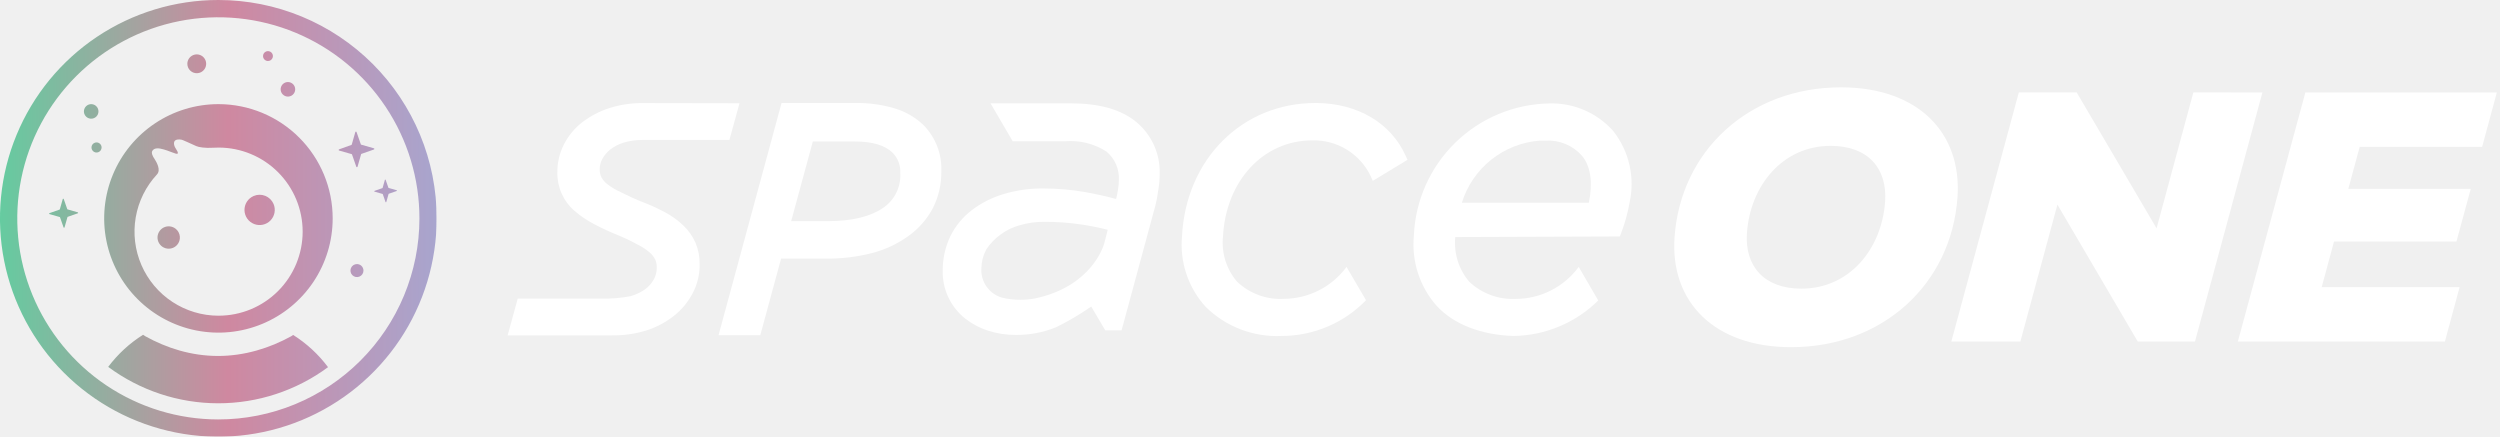
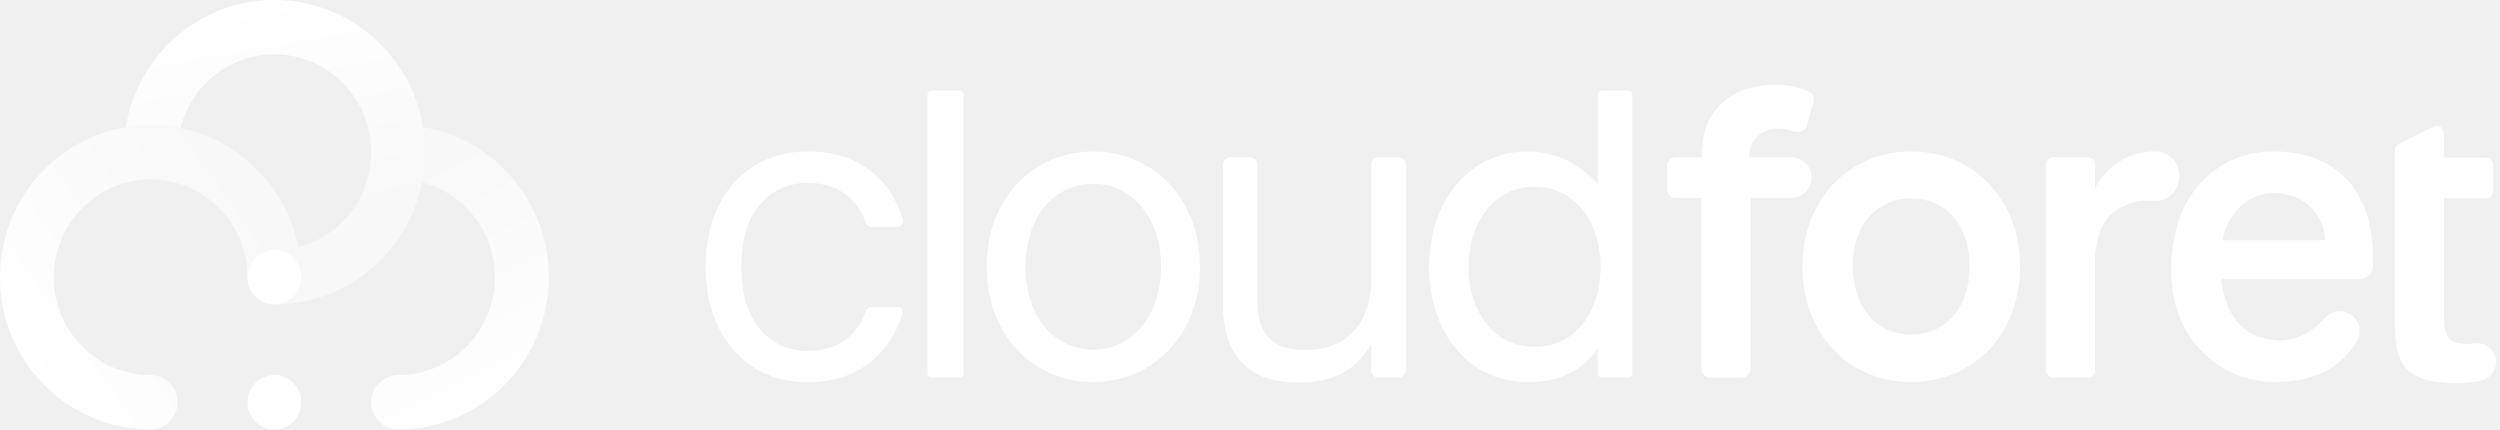
- <svg xmlns="http://www.w3.org/2000/svg" width="458" height="80" viewBox="0 0 458 80" fill="none">
-   <mask id="mask0" mask-type="alpha" maskUnits="userSpaceOnUse" x="0" y="0" width="80" height="80">
-     <g clip-path="url(#clip0)">
-       <path d="M18.038 20.411C18.038 20.148 17.96 19.891 17.814 19.672C17.667 19.453 17.459 19.282 17.216 19.181C16.973 19.08 16.705 19.054 16.447 19.105C16.189 19.157 15.951 19.284 15.765 19.47C15.579 19.656 15.452 19.893 15.401 20.152C15.349 20.41 15.376 20.678 15.476 20.921C15.577 21.164 15.748 21.372 15.967 21.519C16.186 21.665 16.443 21.743 16.707 21.743C16.881 21.743 17.055 21.709 17.217 21.642C17.378 21.576 17.525 21.478 17.649 21.354C17.773 21.23 17.871 21.083 17.938 20.921C18.004 20.76 18.038 20.586 18.038 20.411Z" fill="#F6F6F6" />
-       <path d="M17.691 26.091C17.507 26.09 17.327 26.143 17.174 26.244C17.021 26.345 16.901 26.49 16.83 26.659C16.759 26.828 16.74 27.015 16.775 27.195C16.81 27.375 16.898 27.541 17.027 27.671C17.157 27.801 17.322 27.89 17.502 27.927C17.682 27.963 17.868 27.945 18.038 27.875C18.208 27.805 18.353 27.686 18.455 27.533C18.557 27.381 18.612 27.201 18.612 27.018C18.612 26.773 18.515 26.538 18.342 26.364C18.17 26.191 17.936 26.092 17.691 26.091Z" fill="#F6F6F6" />
-       <path d="M14.246 38.896L12.383 38.365C12.368 38.36 12.355 38.352 12.343 38.342C12.332 38.331 12.323 38.319 12.317 38.304L11.68 36.472C11.673 36.452 11.661 36.435 11.645 36.423C11.628 36.411 11.608 36.404 11.587 36.404C11.567 36.404 11.547 36.411 11.53 36.423C11.514 36.435 11.502 36.452 11.495 36.472L10.964 38.338C10.96 38.352 10.952 38.366 10.942 38.377C10.931 38.388 10.918 38.397 10.903 38.401L9.074 39.041C9.054 39.047 9.037 39.06 9.025 39.076C9.013 39.093 9.006 39.113 9.006 39.133C9.006 39.154 9.013 39.174 9.025 39.19C9.037 39.207 9.054 39.219 9.074 39.225L10.937 39.757C10.951 39.761 10.965 39.768 10.976 39.779C10.987 39.789 10.995 39.803 11 39.817L11.64 41.65C11.646 41.67 11.659 41.687 11.675 41.699C11.692 41.711 11.712 41.717 11.732 41.717C11.753 41.717 11.773 41.711 11.789 41.699C11.806 41.687 11.818 41.67 11.824 41.65L12.356 39.784C12.36 39.769 12.367 39.755 12.378 39.743C12.388 39.731 12.401 39.723 12.416 39.718L14.246 39.081C14.266 39.074 14.283 39.062 14.295 39.045C14.307 39.029 14.313 39.009 14.313 38.988C14.313 38.968 14.307 38.948 14.295 38.931C14.283 38.915 14.266 38.903 14.246 38.896Z" fill="#F6F6F6" />
-       <path d="M53.707 61.364C53.593 61.453 53.471 61.533 53.344 61.603C49.392 63.783 44.76 65.226 39.881 65.211C35.002 65.196 30.521 63.764 26.595 61.587C26.459 61.513 26.33 61.427 26.209 61.331C23.738 62.884 21.574 64.878 19.823 67.213C25.644 71.535 32.7 73.873 39.951 73.883C47.202 73.892 54.264 71.572 60.096 67.264C58.346 64.922 56.18 62.923 53.707 61.364Z" fill="#F6F6F6" />
-       <path d="M52.744 17.694C53.007 17.695 53.265 17.617 53.484 17.471C53.704 17.325 53.875 17.117 53.976 16.874C54.077 16.631 54.104 16.363 54.053 16.105C54.002 15.846 53.875 15.609 53.689 15.422C53.503 15.236 53.266 15.108 53.008 15.057C52.749 15.005 52.481 15.031 52.238 15.132C51.994 15.233 51.786 15.403 51.64 15.623C51.493 15.841 51.415 16.099 51.415 16.363C51.416 16.715 51.556 17.053 51.805 17.302C52.054 17.552 52.391 17.693 52.744 17.694V17.694Z" fill="#F6F6F6" />
-       <path d="M36.043 13.412C36.384 13.413 36.718 13.312 37.002 13.123C37.285 12.934 37.507 12.665 37.638 12.35C37.769 12.035 37.803 11.688 37.737 11.354C37.671 11.019 37.507 10.712 37.266 10.47C37.025 10.229 36.718 10.064 36.383 9.997C36.049 9.931 35.702 9.965 35.387 10.095C35.072 10.226 34.802 10.446 34.613 10.73C34.423 11.014 34.322 11.347 34.322 11.688C34.321 11.915 34.366 12.139 34.452 12.348C34.538 12.557 34.665 12.747 34.825 12.907C34.985 13.067 35.175 13.194 35.383 13.281C35.593 13.368 35.817 13.412 36.043 13.412V13.412Z" fill="#F6F6F6" />
-       <path d="M49.093 11.175C49.273 11.175 49.448 11.122 49.597 11.023C49.745 10.923 49.862 10.781 49.93 10.616C49.999 10.45 50.017 10.268 49.982 10.093C49.947 9.917 49.861 9.756 49.734 9.629C49.607 9.502 49.446 9.416 49.27 9.381C49.094 9.346 48.912 9.364 48.747 9.432C48.581 9.501 48.44 9.617 48.34 9.766C48.241 9.915 48.188 10.09 48.188 10.269C48.188 10.51 48.283 10.74 48.453 10.91C48.623 11.08 48.853 11.175 49.093 11.175Z" fill="#F6F6F6" />
-       <path d="M31.116 41.472C30.712 41.43 30.305 41.51 29.947 41.699C29.588 41.889 29.294 42.181 29.102 42.538C28.909 42.895 28.826 43.301 28.865 43.704C28.903 44.108 29.06 44.492 29.316 44.806C29.572 45.121 29.916 45.352 30.304 45.471C30.691 45.59 31.106 45.592 31.494 45.475C31.883 45.359 32.228 45.13 32.486 44.817C32.745 44.504 32.904 44.122 32.945 43.718C32.999 43.178 32.837 42.638 32.494 42.217C32.151 41.796 31.656 41.528 31.116 41.472Z" fill="#F6F6F6" />
-       <path d="M46.463 35.907C45.959 36.125 45.531 36.487 45.233 36.948C44.935 37.409 44.781 37.948 44.789 38.496C44.797 39.045 44.968 39.579 45.28 40.031C45.592 40.483 46.03 40.832 46.541 41.034C47.051 41.236 47.609 41.283 48.146 41.167C48.683 41.052 49.173 40.781 49.555 40.386C49.937 39.992 50.194 39.494 50.293 38.954C50.392 38.414 50.328 37.857 50.111 37.353C49.819 36.678 49.27 36.146 48.586 35.875C47.902 35.604 47.139 35.615 46.463 35.907V35.907Z" fill="#F6F6F6" />
-       <path d="M72.663 34.85L71.204 34.434C71.193 34.431 71.183 34.425 71.174 34.417C71.165 34.409 71.158 34.399 71.153 34.389L70.655 32.954C70.65 32.939 70.641 32.925 70.628 32.915C70.615 32.905 70.599 32.9 70.582 32.9C70.566 32.9 70.55 32.905 70.537 32.915C70.524 32.925 70.515 32.939 70.51 32.954L70.096 34.416C70.093 34.428 70.087 34.438 70.079 34.447C70.07 34.456 70.06 34.463 70.048 34.467L68.617 34.965C68.601 34.97 68.587 34.979 68.578 34.992C68.568 35.005 68.562 35.021 68.562 35.038C68.562 35.054 68.568 35.07 68.578 35.083C68.587 35.096 68.601 35.106 68.617 35.11L70.075 35.527C70.087 35.53 70.097 35.536 70.106 35.544C70.115 35.551 70.122 35.561 70.127 35.572L70.625 37.006C70.629 37.022 70.639 37.036 70.652 37.046C70.665 37.055 70.681 37.061 70.697 37.061C70.714 37.061 70.73 37.055 70.743 37.046C70.756 37.036 70.765 37.022 70.77 37.006L71.186 35.545C71.19 35.533 71.195 35.523 71.203 35.514C71.211 35.505 71.221 35.498 71.232 35.494L72.663 34.995C72.679 34.991 72.692 34.981 72.702 34.968C72.712 34.955 72.717 34.939 72.717 34.923C72.717 34.907 72.712 34.891 72.702 34.878C72.692 34.865 72.679 34.855 72.663 34.85Z" fill="#F6F6F6" />
-       <path d="M39.999 1.13986e-07C32.087 1.13986e-07 24.353 2.346 17.775 6.741C11.197 11.137 6.07 17.384 3.042 24.694C0.014 32.003 -0.778 40.046 0.766 47.805C2.309 55.565 6.119 62.693 11.713 68.287C17.308 73.881 24.435 77.691 32.195 79.234C39.954 80.778 47.997 79.986 55.306 76.958C62.616 73.93 68.863 68.803 73.259 62.225C77.654 55.647 80 47.913 80 40.002C80.001 34.748 78.966 29.547 76.956 24.693C74.946 19.84 71.999 15.43 68.285 11.715C64.57 8.001 60.16 5.054 55.307 3.044C50.454 1.034 45.252 -0 39.999 1.13986e-07V1.13986e-07ZM39.941 76.842C32.656 76.83 25.538 74.658 19.486 70.6C13.435 66.543 8.723 60.782 5.946 54.047C3.169 47.312 2.451 39.904 3.884 32.761C5.316 25.618 8.835 19.06 13.995 13.916C19.154 8.773 25.723 5.275 32.871 3.864C40.018 2.454 47.423 3.195 54.15 5.993C60.877 8.791 66.623 13.521 70.661 19.585C74.7 25.648 76.85 32.773 76.839 40.059C76.832 44.897 75.871 49.686 74.013 54.153C72.155 58.62 69.435 62.677 66.009 66.093C62.583 69.509 58.517 72.216 54.044 74.06C49.572 75.904 44.779 76.85 39.941 76.842V76.842Z" fill="#F6F6F6" />
-       <path d="M68.463 27.157L66.18 26.505C66.162 26.5 66.145 26.491 66.131 26.478C66.118 26.466 66.107 26.45 66.101 26.432L65.319 24.189C65.311 24.165 65.296 24.145 65.276 24.13C65.256 24.116 65.232 24.108 65.208 24.108C65.183 24.108 65.159 24.116 65.139 24.13C65.119 24.145 65.104 24.165 65.096 24.189L64.444 26.474C64.439 26.492 64.43 26.509 64.418 26.523C64.405 26.537 64.389 26.547 64.371 26.553L62.131 27.356C62.106 27.363 62.085 27.378 62.069 27.398C62.054 27.419 62.045 27.444 62.045 27.469C62.045 27.495 62.054 27.52 62.069 27.54C62.085 27.561 62.106 27.576 62.131 27.582L64.413 28.232C64.432 28.237 64.448 28.247 64.462 28.26C64.475 28.273 64.486 28.289 64.492 28.307L65.274 30.551C65.282 30.574 65.297 30.595 65.317 30.609C65.337 30.623 65.361 30.631 65.386 30.631C65.41 30.631 65.435 30.623 65.455 30.609C65.475 30.595 65.49 30.574 65.498 30.551L66.15 28.265C66.154 28.247 66.163 28.23 66.176 28.216C66.189 28.203 66.204 28.192 66.222 28.186L68.466 27.401C68.498 27.401 68.529 27.388 68.552 27.364C68.574 27.341 68.587 27.31 68.586 27.278C68.586 27.245 68.573 27.214 68.549 27.192C68.526 27.169 68.495 27.156 68.463 27.157V27.157Z" fill="#F6F6F6" />
-       <path d="M40.017 19.077C35.877 19.077 31.83 20.304 28.388 22.604C24.946 24.904 22.263 28.174 20.679 31.998C19.095 35.823 18.68 40.032 19.488 44.092C20.296 48.152 22.29 51.882 25.218 54.809C28.145 57.736 31.875 59.729 35.935 60.536C39.995 61.344 44.204 60.929 48.029 59.344C51.853 57.759 55.122 55.076 57.421 51.634C59.721 48.191 60.948 44.144 60.947 40.004C60.947 34.454 58.741 29.131 54.816 25.206C50.891 21.281 45.567 19.077 40.017 19.077V19.077ZM40.017 57.837C37.02 57.833 34.09 56.954 31.586 55.309C29.081 53.664 27.111 51.324 25.917 48.576C24.723 45.827 24.356 42.791 24.862 39.837C25.368 36.884 26.725 34.142 28.766 31.948V31.948C29.524 31.118 28.667 29.687 28.322 29.134C27.969 28.645 27.667 28.002 27.915 27.625C28.217 27.172 28.781 27.105 29.361 27.223C31.058 27.57 32.317 28.383 32.547 28.129C32.691 27.966 32.38 27.489 32.205 27.223C31.795 26.619 31.765 25.961 32.124 25.713C32.483 25.466 33.16 25.514 33.537 25.686C34.065 25.925 34.684 26.172 35.953 26.764C36.396 26.97 37.586 27.163 39.087 27.066C39.404 27.048 39.724 27.036 40.047 27.036C44.131 27.036 48.048 28.658 50.936 31.546C53.824 34.434 55.446 38.351 55.446 42.435C55.446 46.519 53.824 50.436 50.936 53.324C48.048 56.212 44.131 57.834 40.047 57.834L40.017 57.837Z" fill="#F6F6F6" />
-       <path d="M65.398 48.377C65.162 48.377 64.931 48.446 64.734 48.577C64.537 48.708 64.384 48.894 64.293 49.112C64.203 49.33 64.179 49.57 64.225 49.802C64.271 50.034 64.385 50.246 64.552 50.413C64.719 50.581 64.931 50.694 65.163 50.74C65.394 50.786 65.635 50.762 65.853 50.671C66.071 50.581 66.257 50.428 66.388 50.231C66.519 50.034 66.588 49.803 66.588 49.567C66.587 49.252 66.461 48.95 66.238 48.727C66.015 48.504 65.713 48.378 65.398 48.377V48.377Z" fill="#F6F6F6" />
-     </g>
-   </mask>
-   <g mask="url(#mask0)">
-     <rect width="80" height="80" fill="url(#paint0_linear)" />
-   </g>
-   <path d="M117.875 18.884C115.749 18.855 113.632 19.168 111.605 19.809C109.825 20.386 108.156 21.261 106.668 22.395C105.264 23.485 104.119 24.871 103.313 26.455C102.512 28.032 102.098 29.779 102.107 31.549C102.076 32.885 102.341 34.212 102.883 35.434C103.425 36.656 104.23 37.743 105.241 38.618C106.341 39.573 107.552 40.394 108.846 41.063C110.374 41.866 111.944 42.589 113.549 43.226C114.485 43.611 115.401 44.045 116.292 44.527L116.903 44.856C117.676 45.238 118.398 45.718 119.05 46.282C119.459 46.637 119.794 47.069 120.038 47.552C120.231 48.002 120.328 48.488 120.32 48.978C120.339 49.744 120.155 50.501 119.787 51.173C119.397 51.877 118.863 52.491 118.219 52.975C117.416 53.538 116.527 53.967 115.586 54.245C113.77 54.601 111.919 54.754 110.069 54.699H94.85L93 61.439H112.075C114.198 61.475 116.313 61.179 118.345 60.561C120.189 59.98 121.915 59.072 123.439 57.881C124.877 56.753 126.058 55.332 126.903 53.712C127.767 52.076 128.204 50.248 128.172 48.398C128.193 47.054 127.937 45.721 127.42 44.48C126.896 43.304 126.151 42.24 125.226 41.345C124.203 40.362 123.048 39.529 121.793 38.868C120.326 38.088 118.807 37.407 117.248 36.831C116.166 36.392 115.32 35.984 114.489 35.577L113.721 35.201C112.863 34.822 112.053 34.343 111.307 33.774C110.847 33.428 110.462 32.991 110.179 32.489C109.965 32.028 109.858 31.524 109.865 31.016C109.868 30.36 110.03 29.715 110.335 29.135C110.702 28.465 111.197 27.873 111.793 27.395C112.53 26.828 113.364 26.397 114.254 26.125C115.378 25.792 116.545 25.628 117.718 25.64H133.627L135.476 18.916L117.875 18.884Z" fill="white" />
-   <path d="M163.8 19.825C161.515 19.159 159.143 18.837 156.763 18.868H143.173L143.001 19.527L131.637 61.407H139.286L143.095 47.379H151.386C154.209 47.405 157.022 47.062 159.756 46.361C162.157 45.739 164.422 44.676 166.433 43.226C168.288 41.904 169.812 40.172 170.885 38.163C171.96 36.043 172.499 33.691 172.452 31.314C172.507 29.764 172.245 28.219 171.682 26.774C171.119 25.33 170.266 24.015 169.176 22.912C167.66 21.464 165.815 20.404 163.8 19.825ZM161.763 38.1C159.49 39.668 156.089 40.514 151.669 40.514H144.944L148.91 25.922H156.653C159.788 25.922 162.154 26.611 163.534 27.991C164.011 28.473 164.381 29.05 164.621 29.685C164.861 30.319 164.966 30.997 164.929 31.674C165.01 32.929 164.76 34.182 164.205 35.31C163.649 36.438 162.807 37.4 161.763 38.1V38.1Z" fill="white" />
-   <path d="M246.684 48.9C245.367 50.694 243.65 52.156 241.669 53.171C239.688 54.185 237.499 54.725 235.273 54.746C233.696 54.843 232.115 54.615 230.629 54.076C229.144 53.536 227.785 52.698 226.637 51.611C225.666 50.48 224.936 49.163 224.491 47.74C224.047 46.317 223.897 44.818 224.051 43.336C224.583 33.116 231.449 25.718 240.383 25.718C242.605 25.654 244.797 26.234 246.697 27.388C248.596 28.542 250.121 30.221 251.088 32.223L251.496 33.132L257.185 29.683L257.859 29.276L257.53 28.571C254.85 22.552 248.737 18.931 241.182 18.868H240.994C227.562 18.868 217.279 29.135 216.543 43.273C216.327 45.614 216.601 47.975 217.349 50.204C218.096 52.433 219.301 54.482 220.884 56.219C222.709 58.019 224.886 59.421 227.278 60.338C229.671 61.255 232.228 61.667 234.787 61.549C237.673 61.548 240.53 60.968 243.187 59.842C245.845 58.717 248.249 57.069 250.257 54.997L246.684 48.9Z" fill="white" />
-   <path d="M289.223 48.9C287.884 50.72 286.134 52.2 284.116 53.218C282.098 54.237 279.869 54.766 277.609 54.762V54.762C276.065 54.826 274.524 54.582 273.076 54.044C271.628 53.506 270.302 52.684 269.176 51.627C268.218 50.504 267.497 49.199 267.055 47.79C266.613 46.382 266.46 44.898 266.605 43.429L296.747 43.32L296.966 42.771C297.673 40.947 298.198 39.056 298.533 37.129C299.042 34.851 299.036 32.488 298.516 30.213C297.995 27.938 296.973 25.808 295.524 23.978C294.067 22.346 292.271 21.05 290.263 20.181C288.255 19.312 286.081 18.891 283.894 18.947C277.428 19.042 271.246 21.613 266.618 26.129C261.991 30.646 259.271 36.764 259.019 43.226C258.804 45.518 259.059 47.831 259.768 50.022C260.477 52.213 261.625 54.236 263.141 55.969C266.276 59.433 271.386 61.361 277.248 61.549C283.078 61.476 288.652 59.144 292.797 55.044L289.223 48.9ZM291.073 37.144H267.812C268.773 34.032 270.65 31.282 273.197 29.252C275.744 27.223 278.843 26.007 282.091 25.765H283.173C284.422 25.693 285.672 25.907 286.826 26.39C287.98 26.873 289.009 27.614 289.834 28.555C291.417 30.467 291.841 33.461 291.073 37.144Z" fill="white" />
-   <path d="M208.11 22.301C205.305 20.028 201.371 18.931 196.104 18.931H189.505H182.578H181.465L185.524 25.875H195.179C197.813 25.67 200.442 26.324 202.672 27.74C203.446 28.379 204.059 29.192 204.459 30.112C204.86 31.033 205.037 32.035 204.976 33.038C204.974 33.605 204.921 34.172 204.819 34.73C204.725 35.373 204.6 35.953 204.474 36.455C202.74 35.984 200.843 35.561 198.784 35.185C196.248 34.746 193.678 34.526 191.104 34.527C188.642 34.503 186.19 34.852 183.832 35.561C181.724 36.187 179.748 37.19 178.001 38.524C176.344 39.801 175.003 41.442 174.082 43.32C173.161 45.281 172.69 47.423 172.703 49.59C172.665 51.268 173.016 52.932 173.728 54.452C174.441 55.972 175.495 57.307 176.81 58.351C178.075 59.344 179.509 60.103 181.042 60.593C182.669 61.105 184.366 61.364 186.073 61.361C188.608 61.388 191.124 60.908 193.471 59.95C195.711 58.85 197.865 57.582 199.913 56.157L202.484 60.514H205.477L211.668 37.646C211.86 36.908 212.007 36.16 212.107 35.404C212.107 35.169 212.186 34.95 212.217 34.73C212.371 33.803 212.45 32.865 212.452 31.925C212.52 30.095 212.164 28.273 211.411 26.604C210.657 24.934 209.528 23.461 208.11 22.301V22.301ZM202.295 44.605C202.201 44.934 200.085 52.442 189.647 54.668C188.737 54.837 187.813 54.921 186.888 54.919C185.769 54.922 184.653 54.791 183.565 54.527C182.418 54.194 181.418 53.48 180.732 52.503C180.045 51.525 179.712 50.343 179.788 49.151C179.806 47.946 180.112 46.764 180.681 45.702C181.383 44.634 182.276 43.704 183.314 42.959C184.344 42.191 185.508 41.622 186.747 41.282C188.226 40.839 189.764 40.622 191.308 40.64C193.585 40.629 195.859 40.791 198.111 41.126C199.735 41.368 201.346 41.692 202.938 42.097L202.295 44.605Z" fill="white" />
-   <path d="M432.295 26.909L430.211 34.605H452.64L450.023 44.245H427.593L425.336 52.599H450.602L447.907 62.568H409.976L422.342 16.941H457.421L454.725 26.909H432.295Z" fill="white" />
-   <path d="M414.473 16.941L402.122 62.568H391.636L376.919 37.489L370.132 62.568H357.483L369.85 16.925H380.445L395.085 41.831L401.825 16.925L414.473 16.941Z" fill="white" />
-   <path d="M306.778 43.461C307.891 27.583 320.461 16 337.264 16C351.37 16 359.443 24.307 358.612 36.141C357.499 52.035 344.928 63.602 328.126 63.602C314.066 63.602 305.947 55.295 306.778 43.461ZM345.352 36.925C345.775 30.843 342.217 26.721 335.383 26.721C326.527 26.721 320.649 34.056 320.038 42.677C319.615 48.759 323.173 52.881 330.007 52.881C338.863 52.881 344.756 45.561 345.352 36.925Z" fill="white" />
+ <svg xmlns="http://www.w3.org/2000/svg" width="163" height="28" viewBox="0 0 163 28" fill="none">
+   <ellipse cx="17.891" cy="26.228" rx="1.754" ry="1.772" fill="white" />
+   <path d="M9.822 24.456C6.335 24.456 3.508 21.6 3.508 18.076C3.508 14.553 6.335 11.697 9.822 11.697C13.31 11.697 16.137 14.553 16.137 18.076C16.137 19.055 16.922 19.849 17.891 19.849C18.859 19.849 19.645 19.055 19.645 18.076C19.645 12.595 15.247 8.152 9.822 8.152C4.398 8.152 0 12.595 0 18.076C0 23.557 4.398 28 9.822 28C10.791 28 11.576 27.207 11.576 26.228C11.576 25.25 10.791 24.456 9.822 24.456Z" fill="url(#paint0_linear_4689_1667)" />
+   <path d="M19.451 16.107C22.184 15.405 24.205 12.903 24.205 9.924C24.205 6.401 21.378 3.544 17.89 3.544C14.942 3.544 12.465 5.586 11.77 8.347C11.141 8.219 10.489 8.152 9.822 8.152C9.27 8.152 8.728 8.198 8.201 8.286C8.974 3.585 13.018 0 17.89 0C23.315 0 27.713 4.443 27.713 9.924C27.713 15.405 23.315 19.848 17.89 19.848C18.859 19.848 19.644 19.055 19.644 18.076C19.644 17.402 19.578 16.744 19.451 16.107Z" fill="url(#paint1_linear_4689_1667)" />
+   <path d="M27.52 11.892C30.252 12.594 32.273 15.097 32.273 18.076C32.273 21.599 29.446 24.455 25.959 24.455C24.99 24.455 24.205 25.249 24.205 26.228C24.205 27.206 24.99 28 25.959 28C31.384 28 35.781 23.557 35.781 18.076C35.781 13.153 32.233 9.067 27.58 8.286C27.668 8.819 27.713 9.366 27.713 9.924C27.713 10.598 27.647 11.256 27.52 11.892Z" fill="url(#paint2_linear_4689_1667)" />
+   <ellipse cx="17.891" cy="18.076" rx="1.754" ry="1.772" fill="white" />
+   <path d="M162.745 23.609C162.745 22.929 162.198 22.379 161.523 22.379C161.45 22.379 161.379 22.387 161.309 22.399C161.17 22.409 161.055 22.427 160.889 22.427C160.533 22.427 160.252 22.389 160.047 22.314C159.839 22.22 159.681 22.088 159.568 21.918C159.475 21.749 159.409 21.541 159.371 21.297C159.353 21.052 159.343 20.759 159.343 20.421V12.924H162.088C162.347 12.924 162.557 12.712 162.557 12.451V10.748C162.557 10.487 162.347 10.276 162.088 10.276H159.343V8.676C159.343 8.325 158.975 8.097 158.664 8.253L156.4 9.389C156.242 9.469 156.14 9.633 156.14 9.812V21.24C156.158 21.843 156.215 22.38 156.309 22.851C156.421 23.322 156.618 23.718 156.899 24.038C157.199 24.34 157.602 24.576 158.107 24.745C158.632 24.896 159.315 24.971 160.158 24.971C160.514 24.971 160.862 24.953 161.197 24.915C161.409 24.891 161.594 24.866 161.74 24.816C162.311 24.713 162.746 24.212 162.746 23.607L162.745 23.609ZM161.211 22.421C161.211 22.421 161.204 22.423 161.201 22.424C161.204 22.424 161.208 22.422 161.211 22.421ZM161.11 22.454C161.11 22.454 161.101 22.457 161.096 22.459C161.101 22.457 161.105 22.456 161.11 22.454ZM161.011 22.495C161.011 22.495 161.002 22.499 160.997 22.502C161.002 22.5 161.006 22.497 161.011 22.495ZM160.914 22.545C160.914 22.545 160.908 22.549 160.905 22.551C160.908 22.549 160.911 22.547 160.914 22.545ZM160.302 23.609C160.302 23.569 160.304 23.528 160.308 23.489C160.304 23.528 160.302 23.569 160.302 23.609C160.302 23.948 160.44 24.256 160.66 24.478C160.44 24.256 160.302 23.948 160.302 23.609ZM160.602 22.804C160.602 22.804 160.594 22.812 160.59 22.817C160.594 22.813 160.598 22.809 160.602 22.804ZM160.549 22.872C160.54 22.883 160.531 22.895 160.522 22.907C160.531 22.895 160.54 22.883 160.549 22.872ZM160.489 22.958C160.479 22.973 160.471 22.988 160.462 23.003C160.471 22.987 160.48 22.973 160.489 22.958ZM160.436 23.053C160.427 23.07 160.418 23.088 160.41 23.106C160.418 23.088 160.427 23.07 160.436 23.053ZM160.39 23.154C160.382 23.174 160.375 23.194 160.369 23.213C160.375 23.194 160.382 23.173 160.39 23.154ZM160.353 23.261C160.346 23.283 160.341 23.305 160.336 23.328C160.341 23.305 160.347 23.283 160.353 23.261ZM160.326 23.373C160.321 23.398 160.317 23.425 160.314 23.45C160.317 23.424 160.321 23.398 160.326 23.373ZM161.161 24.782C161.276 24.819 161.398 24.837 161.524 24.837C161.398 24.837 161.276 24.818 161.161 24.782ZM161.525 24.837C161.562 24.837 161.599 24.835 161.635 24.831C161.599 24.835 161.562 24.837 161.525 24.837Z" fill="white" />
+   <path d="M116.024 8.386C116.357 8.386 116.589 8.442 116.905 8.556C117.268 8.665 117.679 8.598 117.785 8.232L118.239 6.672C118.314 6.414 118.233 6.125 117.999 5.997C117.791 5.883 117.568 5.808 117.233 5.725C116.723 5.593 116.367 5.527 115.787 5.527C114.171 5.527 112.924 5.983 112.046 6.946C111.242 7.827 110.975 8.836 110.943 10.255H109.248C108.937 10.255 108.684 10.509 108.684 10.823V12.336C108.684 12.649 108.936 12.904 109.248 12.904H110.94V24.061C110.94 24.374 111.192 24.629 111.504 24.629H113.571C113.882 24.629 114.135 24.375 114.135 24.061V12.901L114.068 10.918L114.135 12.901H116.767C116.777 12.9 116.785 12.901 116.795 12.901H116.798C117.525 12.901 118.113 12.309 118.113 11.578C118.113 10.846 117.525 10.254 116.798 10.254H116.795C116.785 10.254 116.777 10.255 116.767 10.255H114.046C114.072 9.678 114.178 9.339 114.471 9.008C114.822 8.593 115.341 8.386 116.026 8.386H116.024Z" fill="white" />
+   <path fill-rule="evenodd" clip-rule="evenodd" d="M104.174 6.188C104.174 6.028 104.296 5.904 104.456 5.904H106.148C106.307 5.904 106.43 6.028 106.43 6.188V24.342C106.43 24.503 106.307 24.626 106.148 24.626H104.456C104.296 24.626 104.174 24.503 104.174 24.342V22.706C103.196 24.096 101.806 24.91 99.634 24.91C95.575 24.91 93.179 21.506 93.179 17.365C93.179 13.223 95.706 9.876 99.634 9.876C101.401 9.876 102.998 10.68 104.174 11.995V6.188ZM104.361 17.393C104.361 20.277 102.754 22.612 100.058 22.612C97.361 22.612 95.754 20.277 95.754 17.393C95.754 14.509 97.408 12.174 100.058 12.174C102.708 12.174 104.361 14.509 104.361 17.393Z" fill="white" />
+   <path fill-rule="evenodd" clip-rule="evenodd" d="M71.283 24.909C75.127 24.909 78.237 21.893 78.237 17.393C78.237 12.892 75.127 9.876 71.283 9.876C67.439 9.876 64.329 12.855 64.329 17.393C64.329 21.931 67.439 24.909 71.283 24.909ZM71.283 22.801C73.726 22.801 75.7 20.683 75.7 17.393C75.7 14.103 73.726 11.984 71.283 11.984C68.84 11.984 66.866 13.998 66.866 17.393C66.866 20.787 68.84 22.801 71.283 22.801Z" fill="white" />
+   <path d="M60.477 6.188C60.477 6.028 60.599 5.904 60.759 5.904H62.544C62.703 5.904 62.826 6.028 62.826 6.188V24.342C62.826 24.503 62.703 24.626 62.544 24.626H60.759C60.599 24.626 60.477 24.503 60.477 24.342V6.188Z" fill="white" />
+   <path d="M46.005 17.364C46.005 15.861 46.287 14.546 46.85 13.431C47.414 12.297 48.194 11.418 49.19 10.803C50.214 10.188 51.37 9.876 52.667 9.876C54.349 9.876 55.73 10.311 56.811 11.181C57.798 11.956 58.483 13.015 58.86 14.33C58.926 14.566 58.747 14.793 58.503 14.793H56.821C56.652 14.793 56.502 14.679 56.445 14.509C56.191 13.752 55.769 13.147 55.158 12.693C54.491 12.182 53.664 11.928 52.668 11.928C51.371 11.928 50.328 12.41 49.529 13.365C48.731 14.3 48.336 15.643 48.336 17.374C48.336 19.105 48.731 20.485 49.529 21.44C50.328 22.395 51.371 22.877 52.668 22.877C53.664 22.877 54.501 22.631 55.158 22.13C55.76 21.686 56.183 21.071 56.445 20.286C56.502 20.126 56.643 20.012 56.812 20.012H58.484C58.729 20.012 58.908 20.239 58.832 20.475C58.437 21.751 57.751 22.792 56.764 23.596C55.665 24.484 54.293 24.919 52.648 24.919C51.352 24.919 50.196 24.607 49.181 23.992C48.203 23.359 47.414 22.479 46.85 21.354C46.287 20.22 46.005 18.886 46.005 17.364Z" fill="white" />
+   <path d="M124.611 9.875C120.505 9.875 117.517 13.052 117.517 17.392C117.517 21.731 120.505 24.908 124.611 24.908C128.718 24.908 131.706 21.731 131.706 17.392C131.706 13.052 128.718 9.875 124.611 9.875ZM124.611 21.807C122.319 21.807 120.806 20.039 120.806 17.373C120.806 14.707 122.319 12.939 124.611 12.939C125.448 12.939 126.134 12.249 126.134 11.407C126.134 12.249 125.458 12.939 124.611 12.939C126.904 12.939 128.417 14.716 128.417 17.373C128.417 20.03 126.904 21.807 124.611 21.807Z" fill="white" />
+   <path d="M140.587 9.875C140.561 9.875 140.537 9.878 140.512 9.879C140.527 9.878 140.542 9.875 140.558 9.875H140.436C140.004 9.875 139.591 9.942 139.186 10.064C138.782 10.196 138.406 10.376 138.058 10.622C137.711 10.849 137.391 11.133 137.119 11.473C136.911 11.718 136.733 11.992 136.592 12.276V10.726C136.592 10.461 136.385 10.253 136.122 10.253H133.867C133.605 10.253 133.397 10.461 133.397 10.726V24.153C133.397 24.417 133.605 24.625 133.867 24.625H136.122C136.385 24.625 136.592 24.417 136.592 24.153V17.184C136.592 16.616 136.649 16.097 136.762 15.615C136.874 15.132 137.052 14.708 137.316 14.357C137.588 13.988 137.937 13.695 138.369 13.487C138.801 13.278 139.233 13.081 139.948 13.081C140.107 13.081 140.267 13.091 140.436 13.091C140.443 13.091 140.45 13.091 140.457 13.091C140.302 13.074 140.155 13.032 140.017 12.969C140.193 13.046 140.384 13.09 140.586 13.09C141.413 13.09 142.09 12.371 142.09 11.482C142.09 10.594 141.422 9.875 140.586 9.875H140.587ZM139.906 12.913C139.924 12.923 139.942 12.933 139.96 12.942C139.942 12.933 139.923 12.923 139.906 12.913Z" fill="white" />
+   <path d="M140.457 13.091C140.497 13.095 140.537 13.099 140.577 13.1C140.537 13.092 140.497 13.091 140.457 13.091Z" fill="white" />
+   <path fill-rule="evenodd" clip-rule="evenodd" d="M79.741 10.727C79.741 10.462 79.948 10.254 80.211 10.254H81.526C81.789 10.254 81.996 10.462 81.996 10.727V19.851C81.996 21.052 82.307 21.581 82.833 22.12C83.359 22.649 84.176 22.82 85.098 22.82C85.83 22.82 86.461 22.706 86.987 22.479C87.532 22.252 87.983 21.931 88.34 21.505C88.697 21.089 88.961 20.598 89.129 20.048C89.289 19.547 89.383 19.018 89.411 18.451V10.727C89.411 10.462 89.618 10.254 89.881 10.254H91.196C91.459 10.254 91.666 10.462 91.666 10.727V24.153C91.666 24.417 91.459 24.625 91.196 24.625H89.881C89.618 24.625 89.411 24.417 89.411 24.153V22.442C88.913 23.274 88.293 23.898 87.55 24.314C86.761 24.73 85.83 24.939 84.759 24.939C83.801 24.939 83.002 24.815 82.363 24.57C81.724 24.305 81.207 23.936 80.812 23.454C80.417 22.981 80.136 22.413 79.967 21.771C79.816 21.109 79.741 20.655 79.741 19.955V10.727Z" fill="white" />
+   <path d="M148.202 9.875C144.776 9.875 141.957 12.392 141.625 16.477C141.585 16.824 141.563 17.194 141.563 17.58C141.563 17.798 141.57 18.012 141.584 18.22C141.597 18.419 141.615 18.614 141.639 18.8C142.036 22.313 144.875 24.909 148.305 24.909C150.739 24.909 152.487 24.066 153.523 22.47C153.548 22.442 153.572 22.412 153.595 22.382L153.597 22.378C153.619 22.349 153.639 22.318 153.659 22.288C153.661 22.284 153.663 22.281 153.666 22.277C153.683 22.248 153.7 22.218 153.715 22.188C153.719 22.181 153.722 22.174 153.725 22.168C153.739 22.139 153.751 22.112 153.763 22.082C153.767 22.072 153.771 22.06 153.774 22.049C153.784 22.023 153.793 21.997 153.801 21.97C153.806 21.954 153.81 21.937 153.813 21.921C153.819 21.898 153.825 21.875 153.83 21.851C153.835 21.829 153.838 21.804 153.841 21.782C153.844 21.764 153.846 21.747 153.848 21.728C153.852 21.686 153.855 21.643 153.855 21.6C153.855 21.51 153.846 21.422 153.829 21.336C153.811 21.251 153.786 21.17 153.753 21.092C153.727 21.029 153.695 20.969 153.659 20.913C153.644 20.89 153.63 20.867 153.614 20.845C153.524 20.717 153.412 20.606 153.282 20.518C153.248 20.495 153.212 20.473 153.175 20.453C152.991 20.352 152.781 20.295 152.557 20.295C152.514 20.295 152.47 20.297 152.427 20.302C152.407 20.304 152.386 20.308 152.367 20.311C152.345 20.314 152.323 20.316 152.302 20.32C152.273 20.326 152.247 20.334 152.22 20.341C152.207 20.345 152.195 20.347 152.182 20.351C152.15 20.36 152.119 20.372 152.088 20.384C152.081 20.387 152.074 20.389 152.067 20.392C152.032 20.407 151.999 20.422 151.966 20.439C151.963 20.44 151.96 20.442 151.958 20.443C151.923 20.461 151.889 20.482 151.855 20.503C151.788 20.547 151.725 20.598 151.666 20.653H151.665L151.653 20.666C151.647 20.671 151.642 20.677 151.636 20.682L151.292 21.015C150.611 21.746 149.649 22.2 148.583 22.2C146.421 22.107 145.213 20.859 144.838 18.372C144.838 18.32 144.84 18.269 144.842 18.218C144.842 18.207 144.842 18.195 144.842 18.184H153.826C154.319 18.184 154.719 17.782 154.719 17.286V16.361C154.533 12.355 152.313 9.873 148.201 9.873L148.202 9.875ZM144.914 15.665C145.262 13.837 146.623 12.584 148.248 12.584C149.872 12.584 151.437 13.56 151.609 15.665H144.914Z" fill="white" />
  <defs>
-     <linearGradient id="paint0_linear" x1="-9.09495e-10" y1="40" x2="80" y2="40" gradientUnits="userSpaceOnUse">
-       <stop stop-color="#65CBA0" />
-       <stop offset="0.521" stop-color="#CF88A0" />
-       <stop offset="1" stop-color="#A8A5CE" />
+     <linearGradient id="paint0_linear_4689_1667" x1="0.912" y1="23.357" x2="17.232" y2="11.785" gradientUnits="userSpaceOnUse">
+       <stop stop-color="white" />
+       <stop offset="1" stop-color="white" stop-opacity="0.5" />
    </linearGradient>
-     <clipPath id="clip0">
-       <rect width="80" height="80" fill="white" />
-     </clipPath>
+     <linearGradient id="paint1_linear_4689_1667" x1="19.434" y1="15.489" x2="16.718" y2="0.009" gradientUnits="userSpaceOnUse">
+       <stop stop-color="white" stop-opacity="0.5" />
+       <stop offset="1" stop-color="white" />
+     </linearGradient>
+     <linearGradient id="paint2_linear_4689_1667" x1="26.38" y1="9.64" x2="34.918" y2="26.681" gradientUnits="userSpaceOnUse">
+       <stop stop-color="white" stop-opacity="0.5" />
+       <stop offset="1" stop-color="white" />
+     </linearGradient>
  </defs>
</svg>
